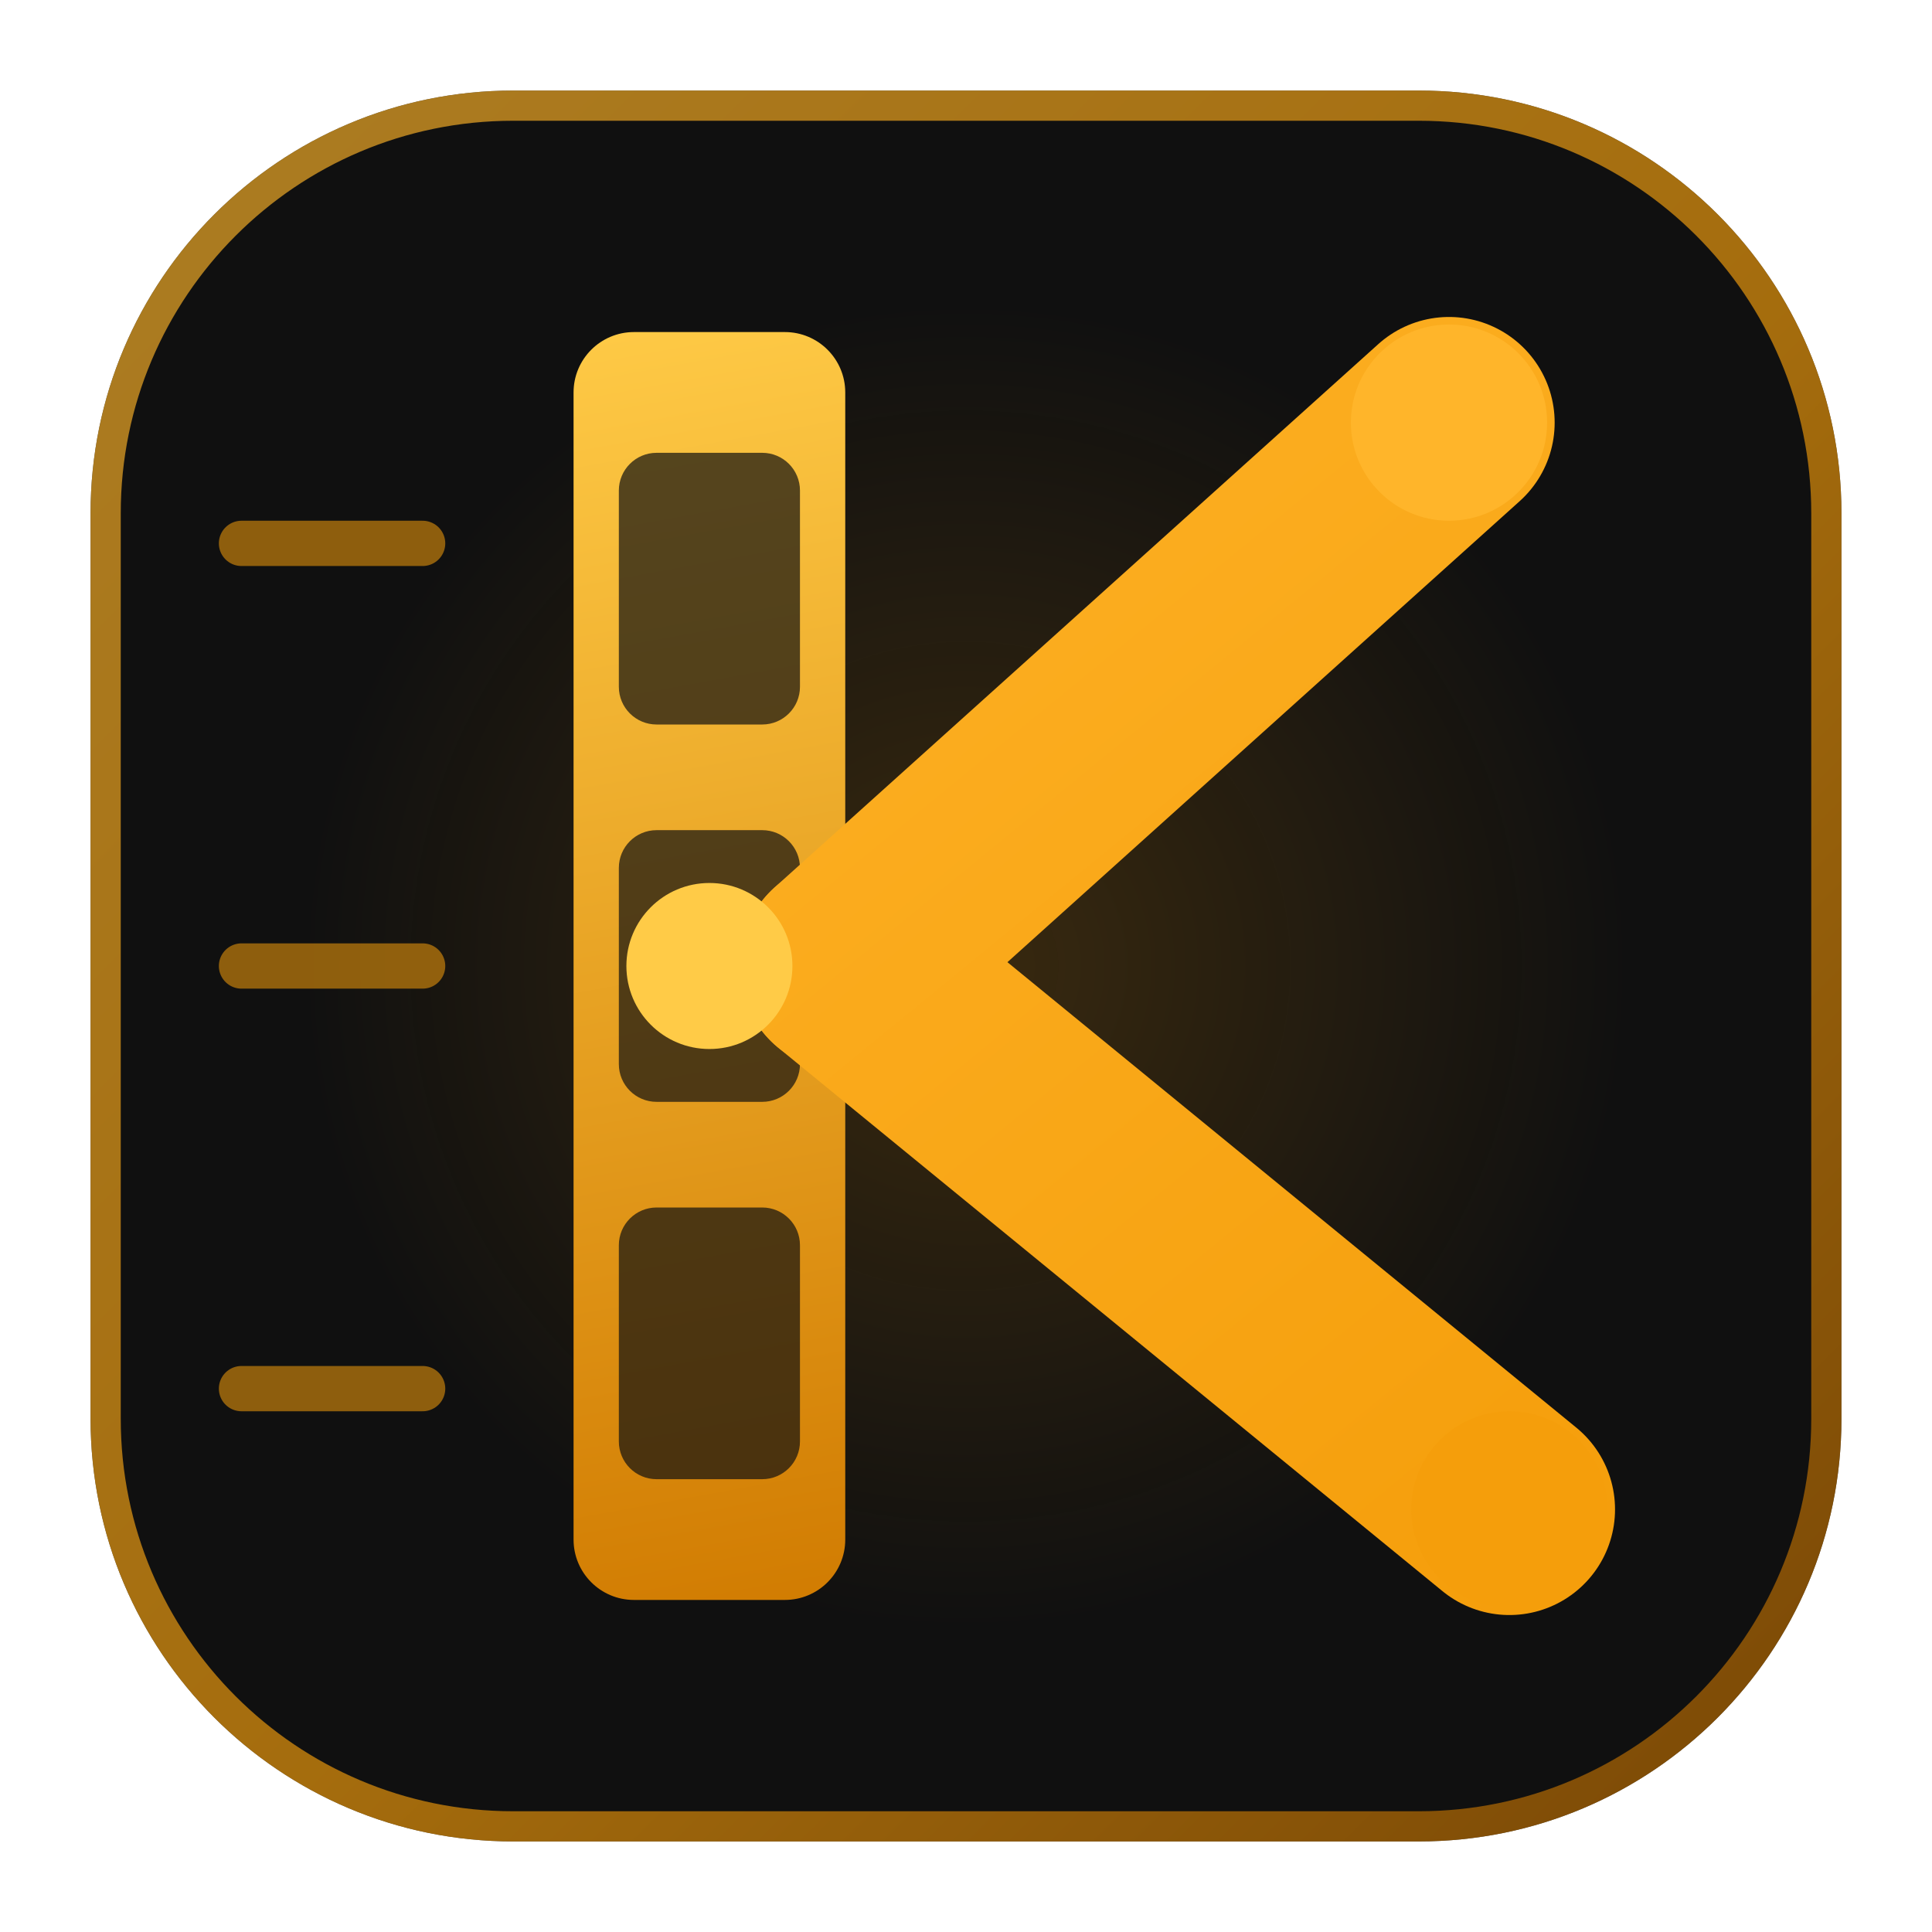
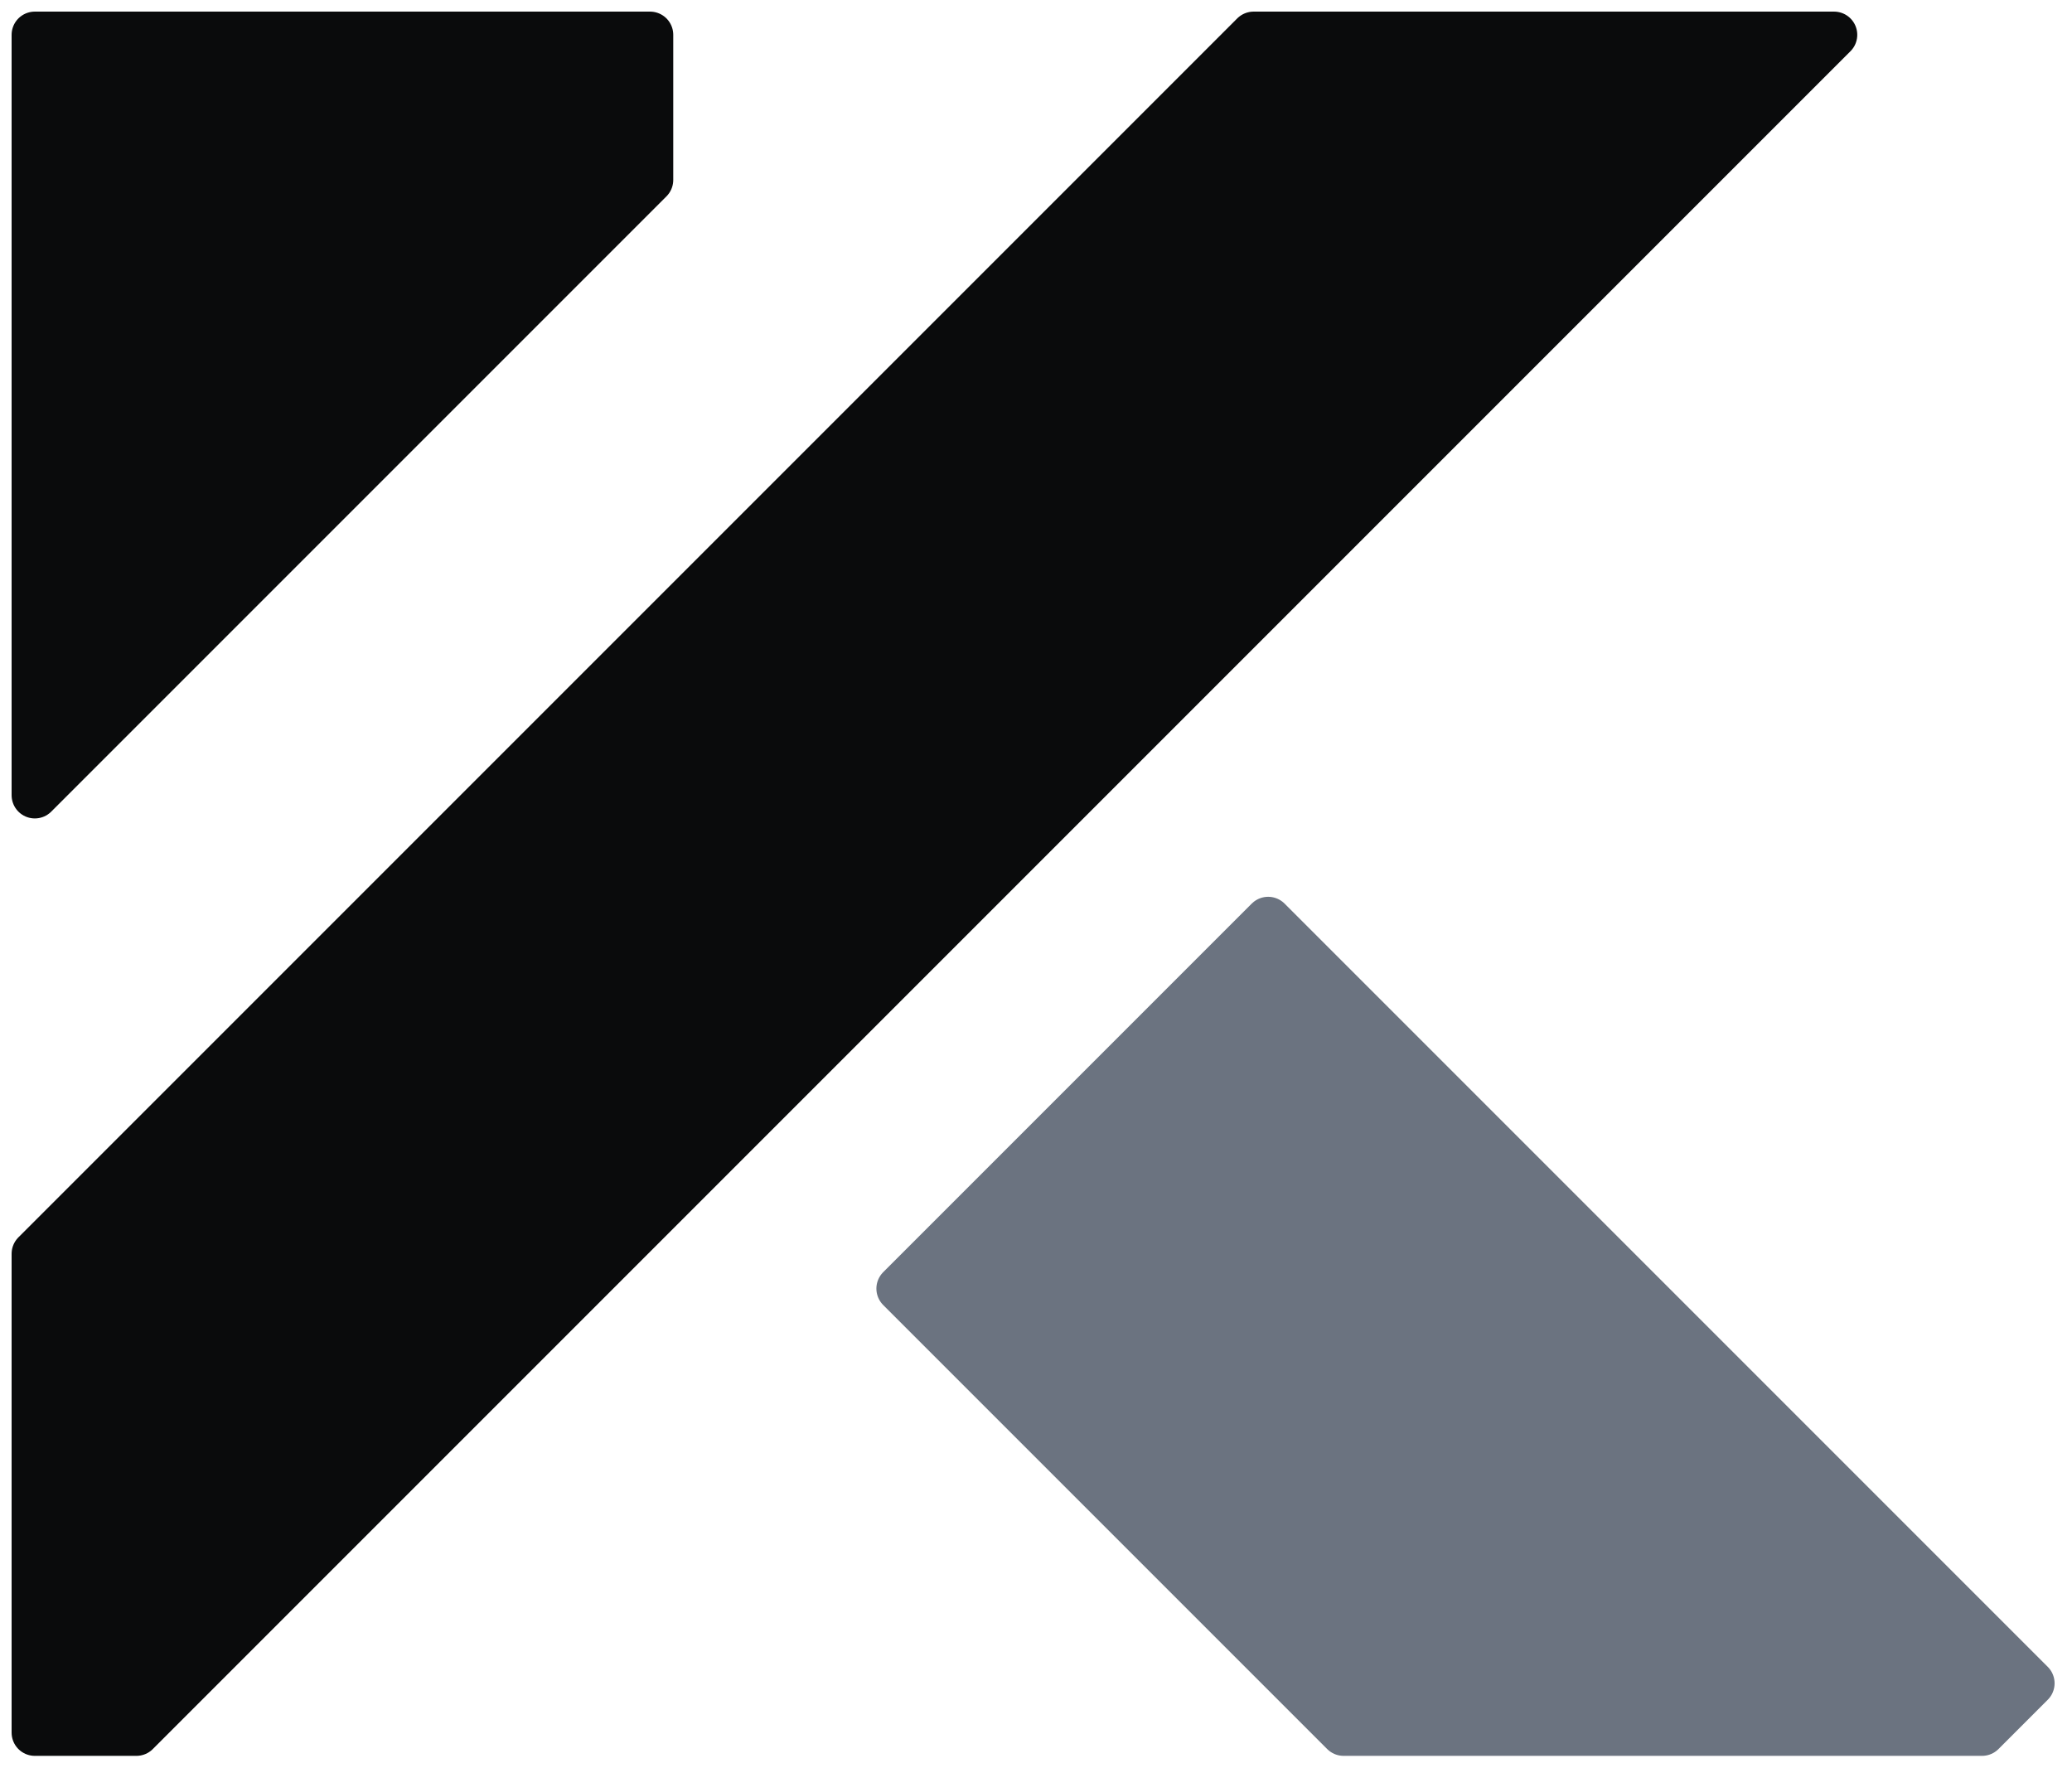
- <svg xmlns="http://www.w3.org/2000/svg" viewBox="0 0 64 64" role="img" aria-labelledby="title desc">
-   <defs>
-     <linearGradient id="ks-frame" x1="6" y1="6" x2="58" y2="58" gradientUnits="userSpaceOnUse">
-       <stop offset="0" stop-color="#FFB52A" />
-       <stop offset="0.55" stop-color="#F59E0B" />
-       <stop offset="1" stop-color="#B86A00" />
-     </linearGradient>
-     <linearGradient id="ks-stroke" x1="14" y1="10" x2="50" y2="54" gradientUnits="userSpaceOnUse">
-       <stop offset="0" stop-color="#FFB52A" />
-       <stop offset="1" stop-color="#F59E0B" />
-     </linearGradient>
-     <linearGradient id="ks-spine" x1="20" y1="10" x2="28" y2="54" gradientUnits="userSpaceOnUse">
-       <stop offset="0" stop-color="#FFCB47" />
-       <stop offset="1" stop-color="#D07A00" />
-     </linearGradient>
-     <radialGradient id="ks-glow" cx="32" cy="32" r="22" gradientUnits="userSpaceOnUse">
-       <stop offset="0" stop-color="#F59E0B" stop-opacity="0.18" />
-       <stop offset="1" stop-color="#F59E0B" stop-opacity="0" />
-     </radialGradient>
-   </defs>
-   <rect x="3" y="3" width="58" height="58" rx="14" fill="#101010" />
-   <rect x="3" y="3" width="58" height="58" rx="14" fill="url(#ks-glow)" />
-   <rect x="3.5" y="3.5" width="57" height="57" rx="13.5" fill="none" stroke="url(#ks-frame)" stroke-width="1" stroke-opacity="0.65" />
-   <rect x="19" y="11" width="9" height="42" rx="2" fill="url(#ks-spine)" />
-   <rect x="20.5" y="15" width="6" height="9" rx="1.25" fill="#101010" fill-opacity="0.7" />
-   <rect x="20.5" y="27.5" width="6" height="9" rx="1.25" fill="#101010" fill-opacity="0.7" />
-   <rect x="20.5" y="40" width="6" height="9" rx="1.25" fill="#101010" fill-opacity="0.7" />
-   <path d="M28 32L48 14" fill="none" stroke="url(#ks-stroke)" stroke-width="7" stroke-linecap="round" />
-   <path d="M28 32L50 50" fill="none" stroke="url(#ks-stroke)" stroke-width="7" stroke-linecap="round" />
-   <circle cx="48" cy="14" r="3.25" fill="#FFB52A" />
-   <circle cx="50" cy="50" r="3.25" fill="#F59E0B" />
-   <circle cx="23.5" cy="32" r="2.75" fill="#FFCB47" />
-   <path d="M8 18h6M8 32h6M8 46h6" fill="none" stroke="#F59E0B" stroke-width="1.5" stroke-linecap="round" stroke-opacity="0.55" />
+ <svg xmlns="http://www.w3.org/2000/svg" width="714" height="609" viewBox="-12 -12 714 609" role="img" aria-label="Krishiv mark">
+   <g fill="#0A0B0C" stroke="#0A0B0C" stroke-width="16" stroke-linejoin="round">
+     <path d="M0 0H212V50L0 262Z" />
+     <path d="M0 420L420 0H620L35 585H0Z" />
+   </g>
+   <g fill="#6B7380" stroke="#6B7380" stroke-width="16" stroke-linejoin="round">
+     <path d="M298 432L425 305L688 568L671 585H451Z" />
+   </g>
</svg>
